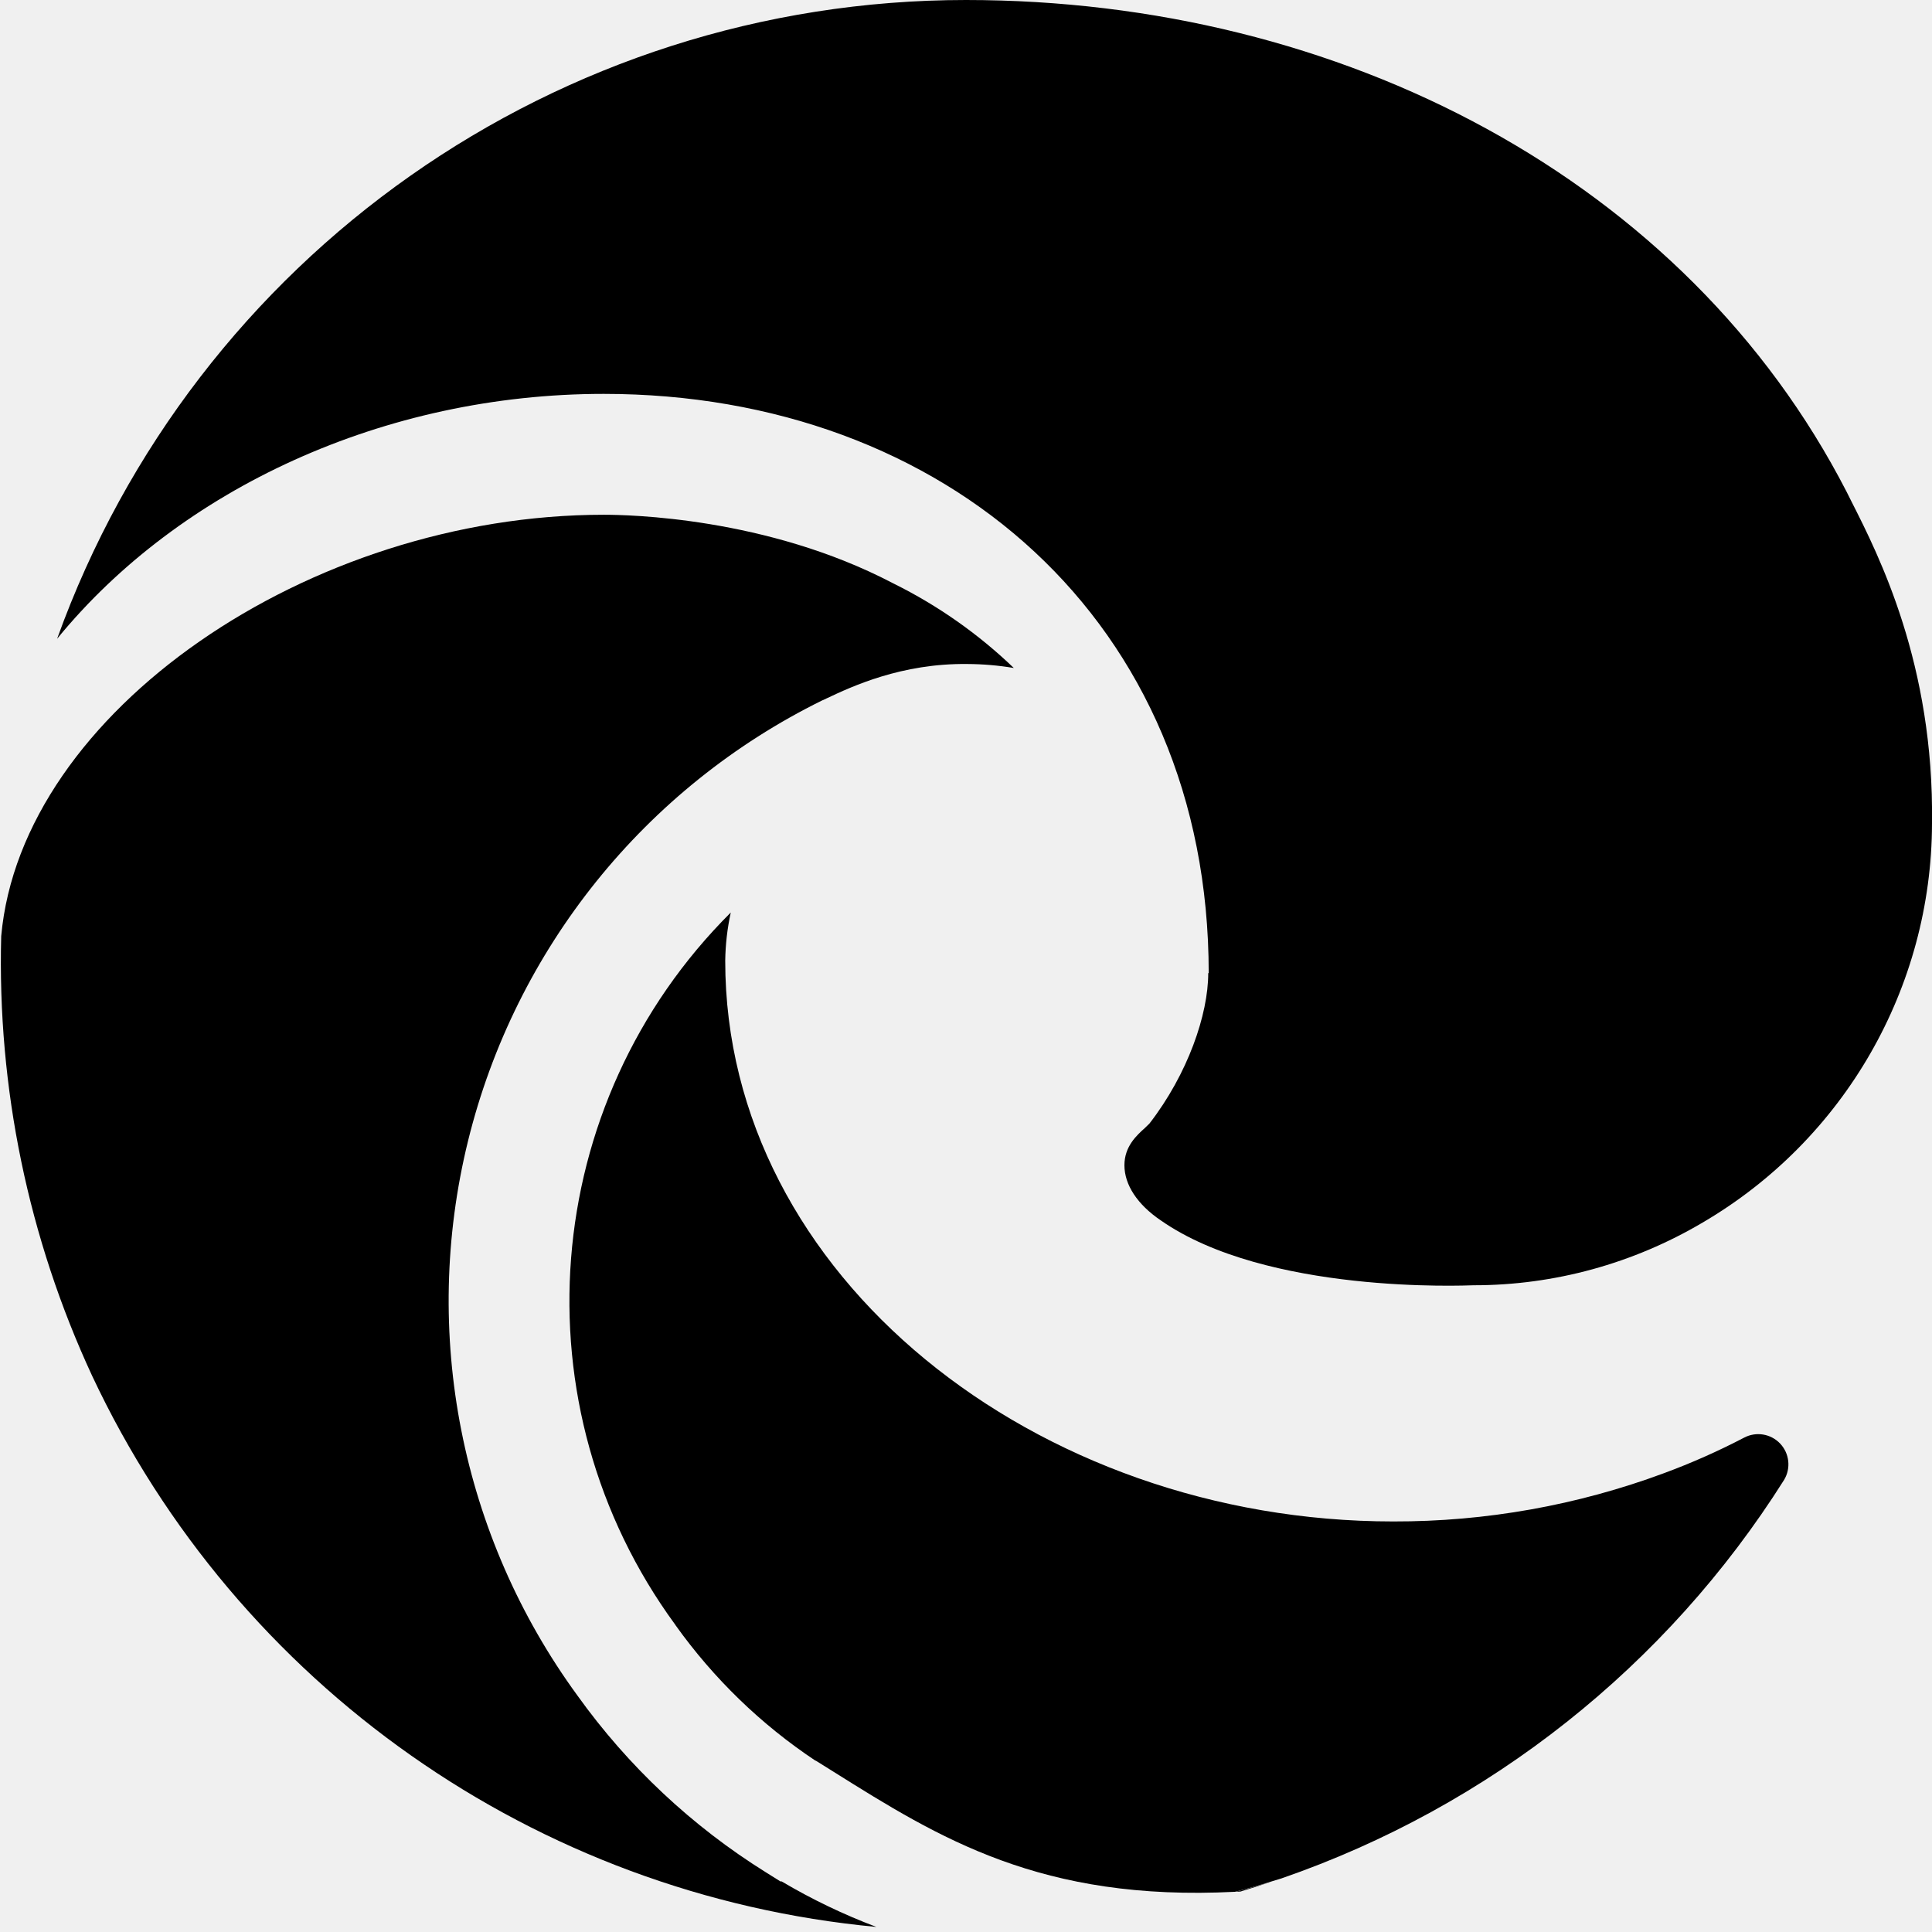
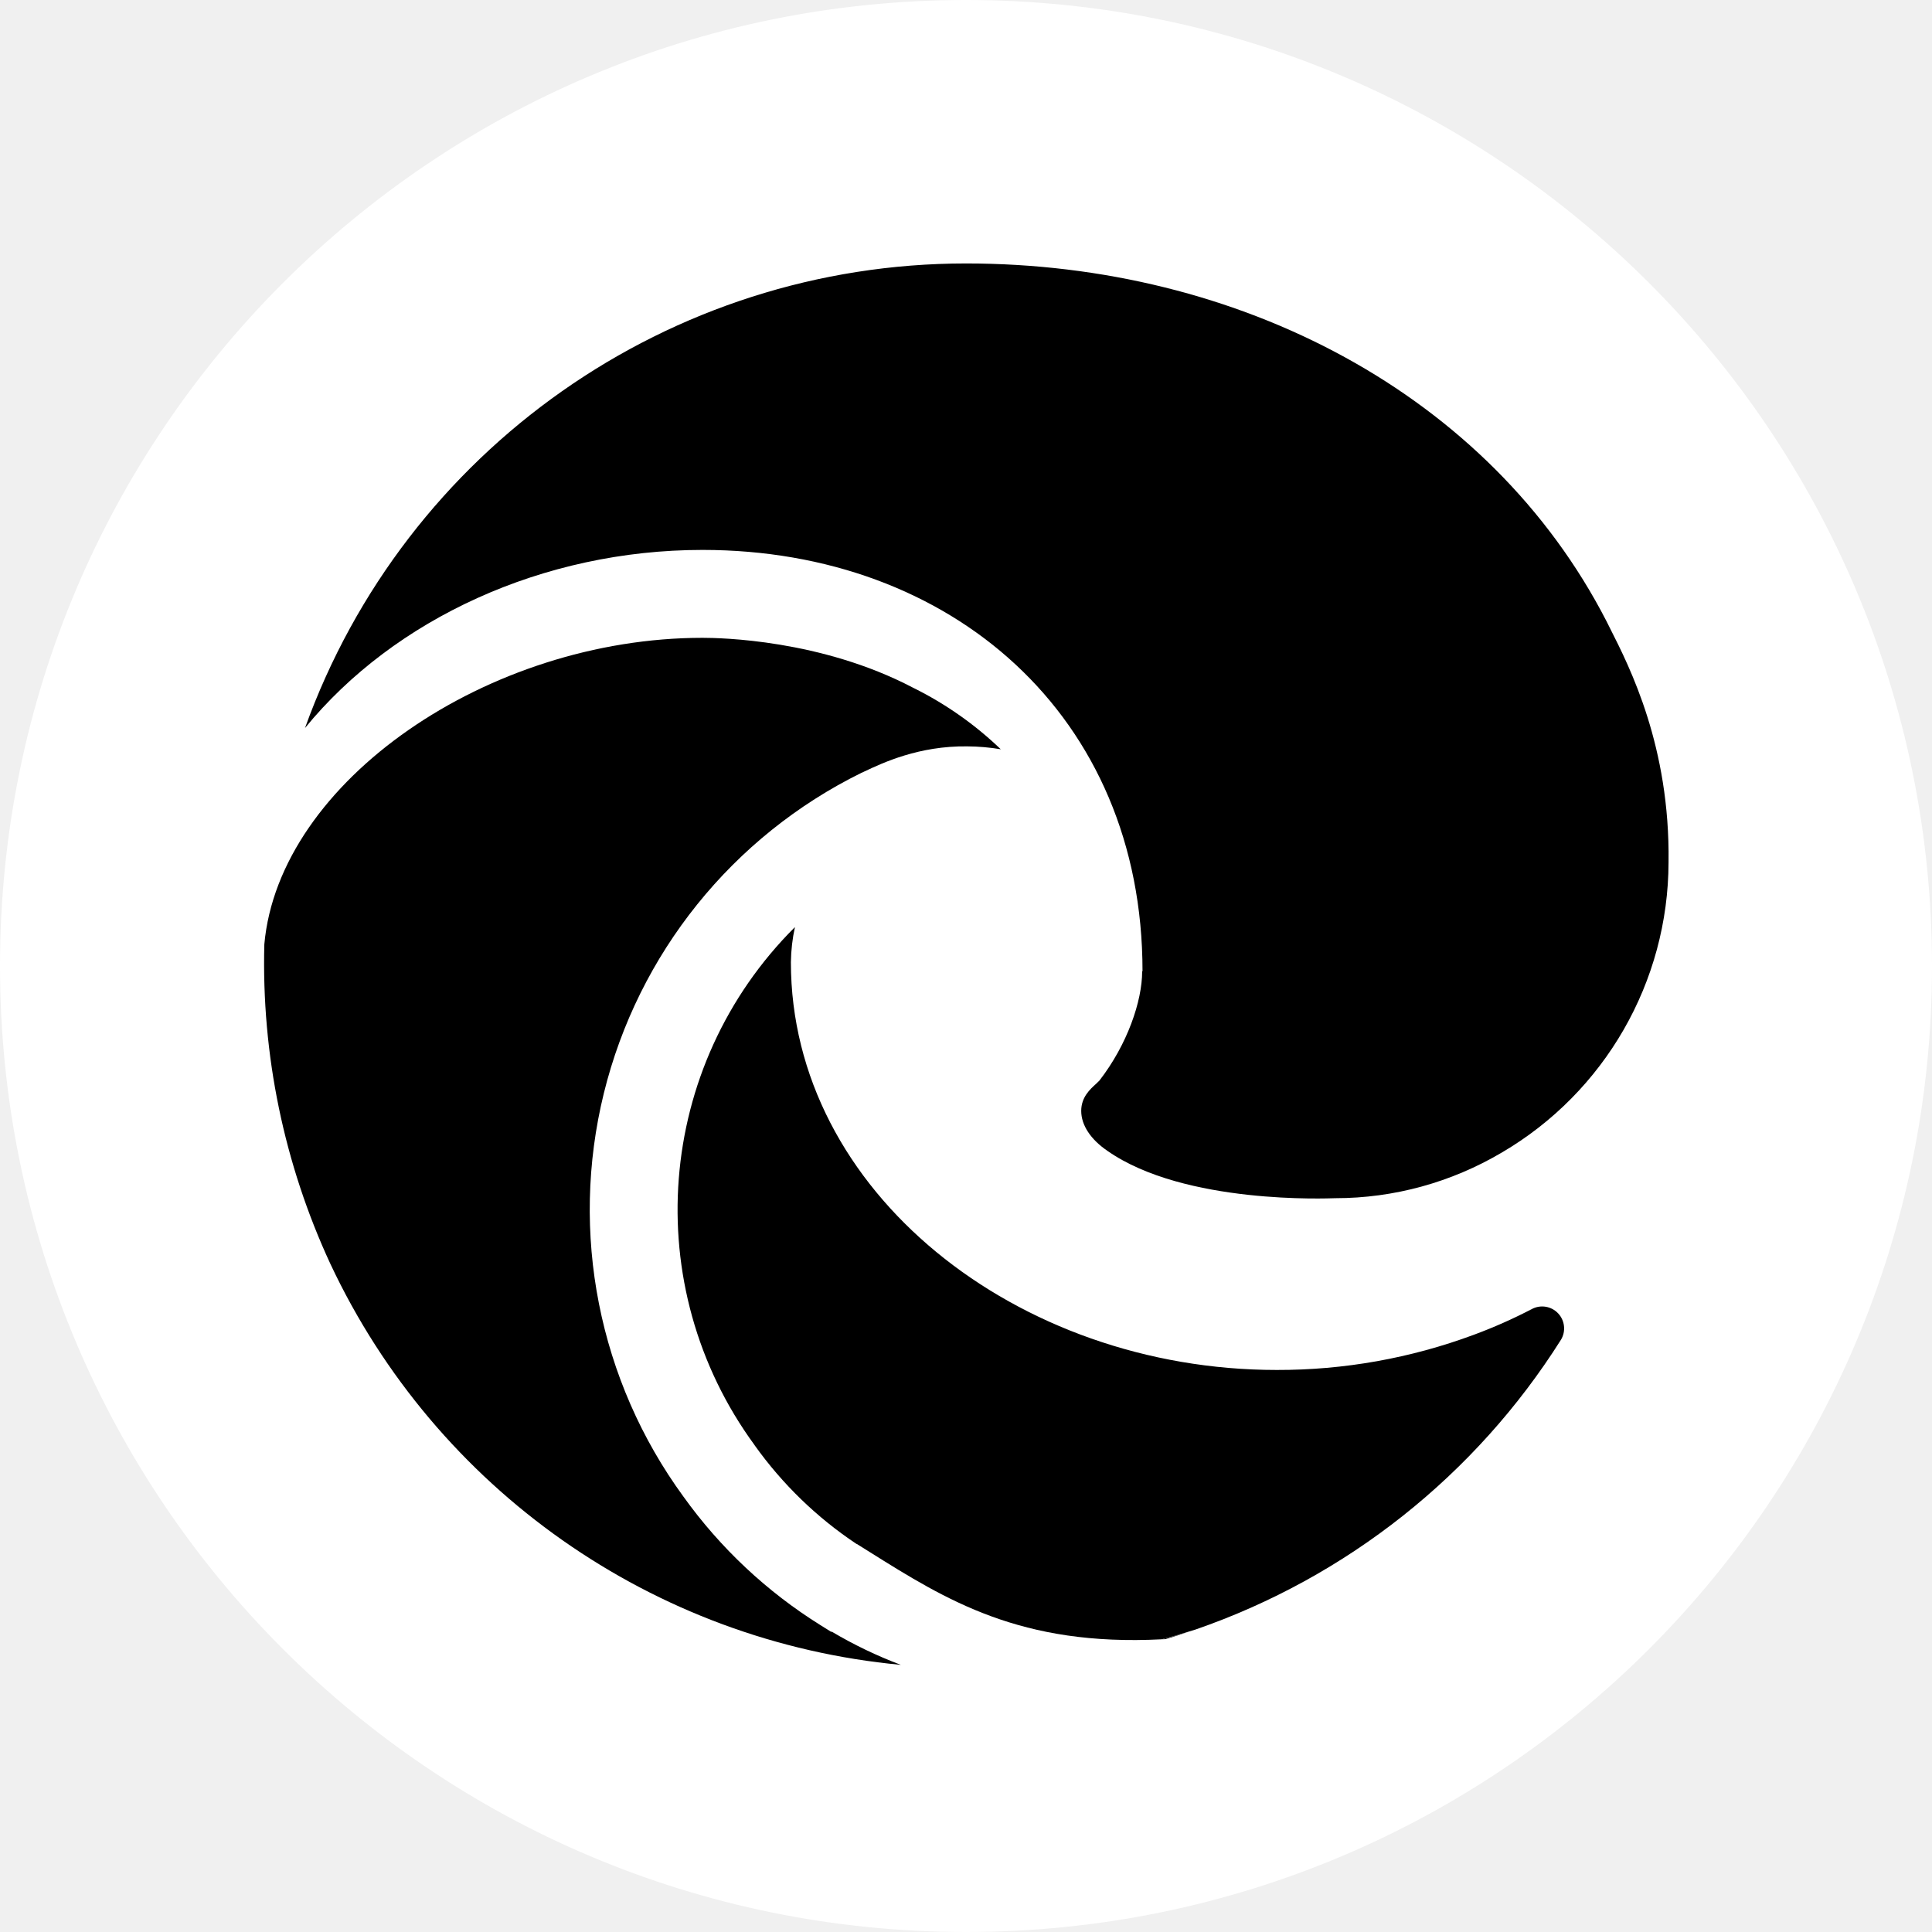
- <svg xmlns="http://www.w3.org/2000/svg" width="16" height="16" fill="currentColor" class="bi bi-browser-edge" viewBox="0 0 16 16">
-   <path d="M9.482 9.341c-.069.062-.17.153-.17.309 0 .162.107.325.3.456.877.613 2.521.54 2.592.538h.002c.667 0 1.32-.18 1.894-.519A3.84 3.84 0 0 0 16 6.819c.018-1.316-.44-2.218-.666-2.664l-.04-.08C13.963 1.487 11.106 0 8 0A8 8 0 0 0 .473 5.29C1.488 4.048 3.183 3.262 5 3.262c2.83 0 5.01 1.885 5.01 4.797h-.004v.002c0 .338-.168.832-.487 1.244l.006-.006z" />
-   <path d="M.01 7.753a8.14 8.14 0 0 0 .753 3.641 8 8 0 0 0 6.495 4.564 5 5 0 0 1-.785-.377h-.01l-.12-.075a5.5 5.5 0 0 1-1.56-1.463A5.543 5.543 0 0 1 6.81 5.8l.01-.004.025-.012c.208-.098.62-.292 1.167-.285q.194.001.384.033a4 4 0 0 0-.993-.698l-.01-.005C6.348 4.282 5.199 4.263 5 4.263c-2.44 0-4.824 1.634-4.99 3.49m10.263 7.912q.133-.04.265-.084-.153.047-.307.086z" />
-   <path d="M10.228 15.667a5 5 0 0 0 .303-.086l.082-.025a8.02 8.02 0 0 0 4.162-3.3.25.25 0 0 0-.331-.35q-.322.168-.663.294a6.4 6.4 0 0 1-2.243.4c-2.957 0-5.532-2.031-5.532-4.644q.003-.203.046-.399a4.54 4.54 0 0 0-.46 5.898l.003.005c.315.441.707.821 1.158 1.121h.003l.144.09c.877.55 1.721 1.078 3.328.996" />
+ <svg xmlns="http://www.w3.org/2000/svg" width="16" height="16" fill="currentColor" class="bi bi-browser-edge" viewBox="-3 -3 22 22">
+   <g id="deeditor_bgCarrier" stroke-width="0">
+     <rect id="dee_c_e" x="-3" y="-3" width="22" height="22" rx="38.4" fill="#ffffff" strokewidth="0" />
+   </g>
+   <path d="M9.482 9.341c-.069.062-.17.153-.17.309 0 .162.107.325.3.456.877.613 2.521.54 2.592.538h.002c.667 0 1.32-.18 1.894-.519A3.84 3.84 0 0 0 16 6.819c.018-1.316-.44-2.218-.666-2.664l-.04-.08C13.963 1.487 11.106 0 8 0A8 8 0 0 0 .473 5.29C1.488 4.048 3.183 3.262 5 3.262c2.83 0 5.01 1.885 5.01 4.797h-.004v.002c0 .338-.168.832-.487 1.244l.006-.006z" fill="#000000" />
+   <path d="M.01 7.753a8.14 8.14 0 0 0 .753 3.641 8 8 0 0 0 6.495 4.564 5 5 0 0 1-.785-.377h-.01l-.12-.075a5.5 5.5 0 0 1-1.56-1.463A5.543 5.543 0 0 1 6.81 5.8l.01-.004.025-.012c.208-.098.62-.292 1.167-.285q.194.001.384.033a4 4 0 0 0-.993-.698l-.01-.005C6.348 4.282 5.199 4.263 5 4.263c-2.44 0-4.824 1.634-4.99 3.49m10.263 7.912q.133-.04.265-.084-.153.047-.307.086z" fill="#000000" />
+   <path d="M10.228 15.667a5 5 0 0 0 .303-.086l.082-.025a8.02 8.02 0 0 0 4.162-3.3.25.25 0 0 0-.331-.35q-.322.168-.663.294a6.4 6.4 0 0 1-2.243.4c-2.957 0-5.532-2.031-5.532-4.644q.003-.203.046-.399a4.54 4.54 0 0 0-.46 5.898l.003.005c.315.441.707.821 1.158 1.121h.003l.144.09c.877.55 1.721 1.078 3.328.996" fill="#000000" />
</svg>
